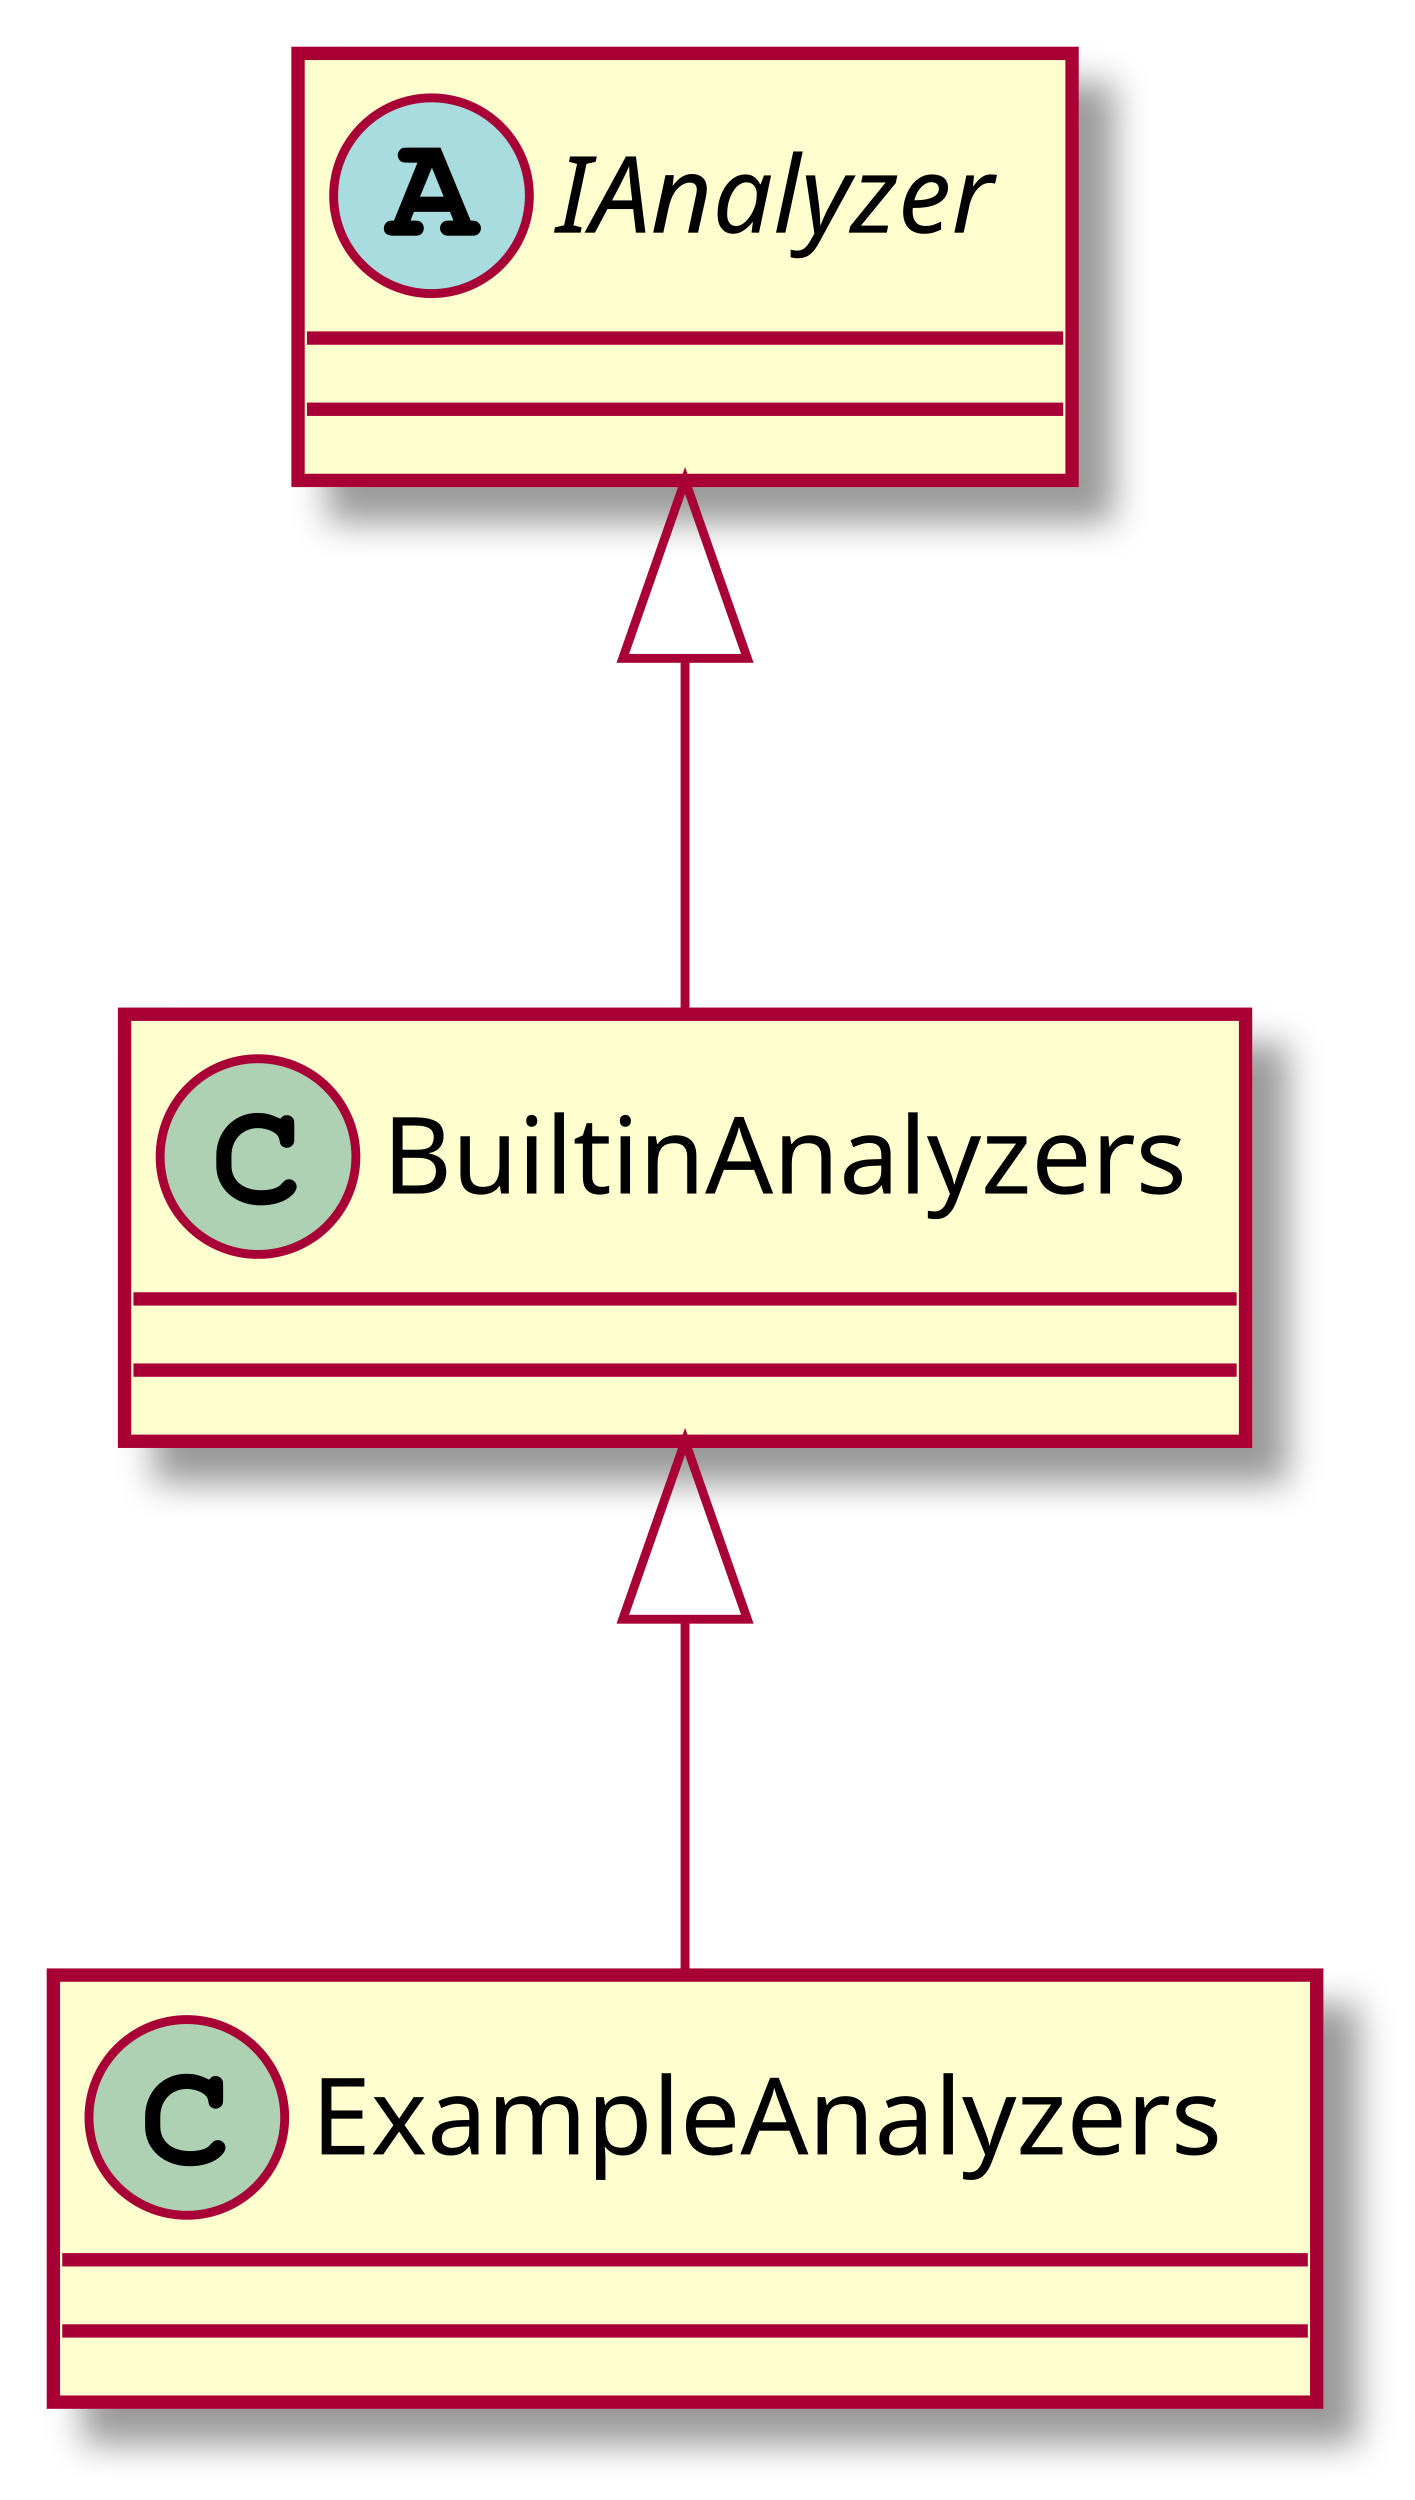
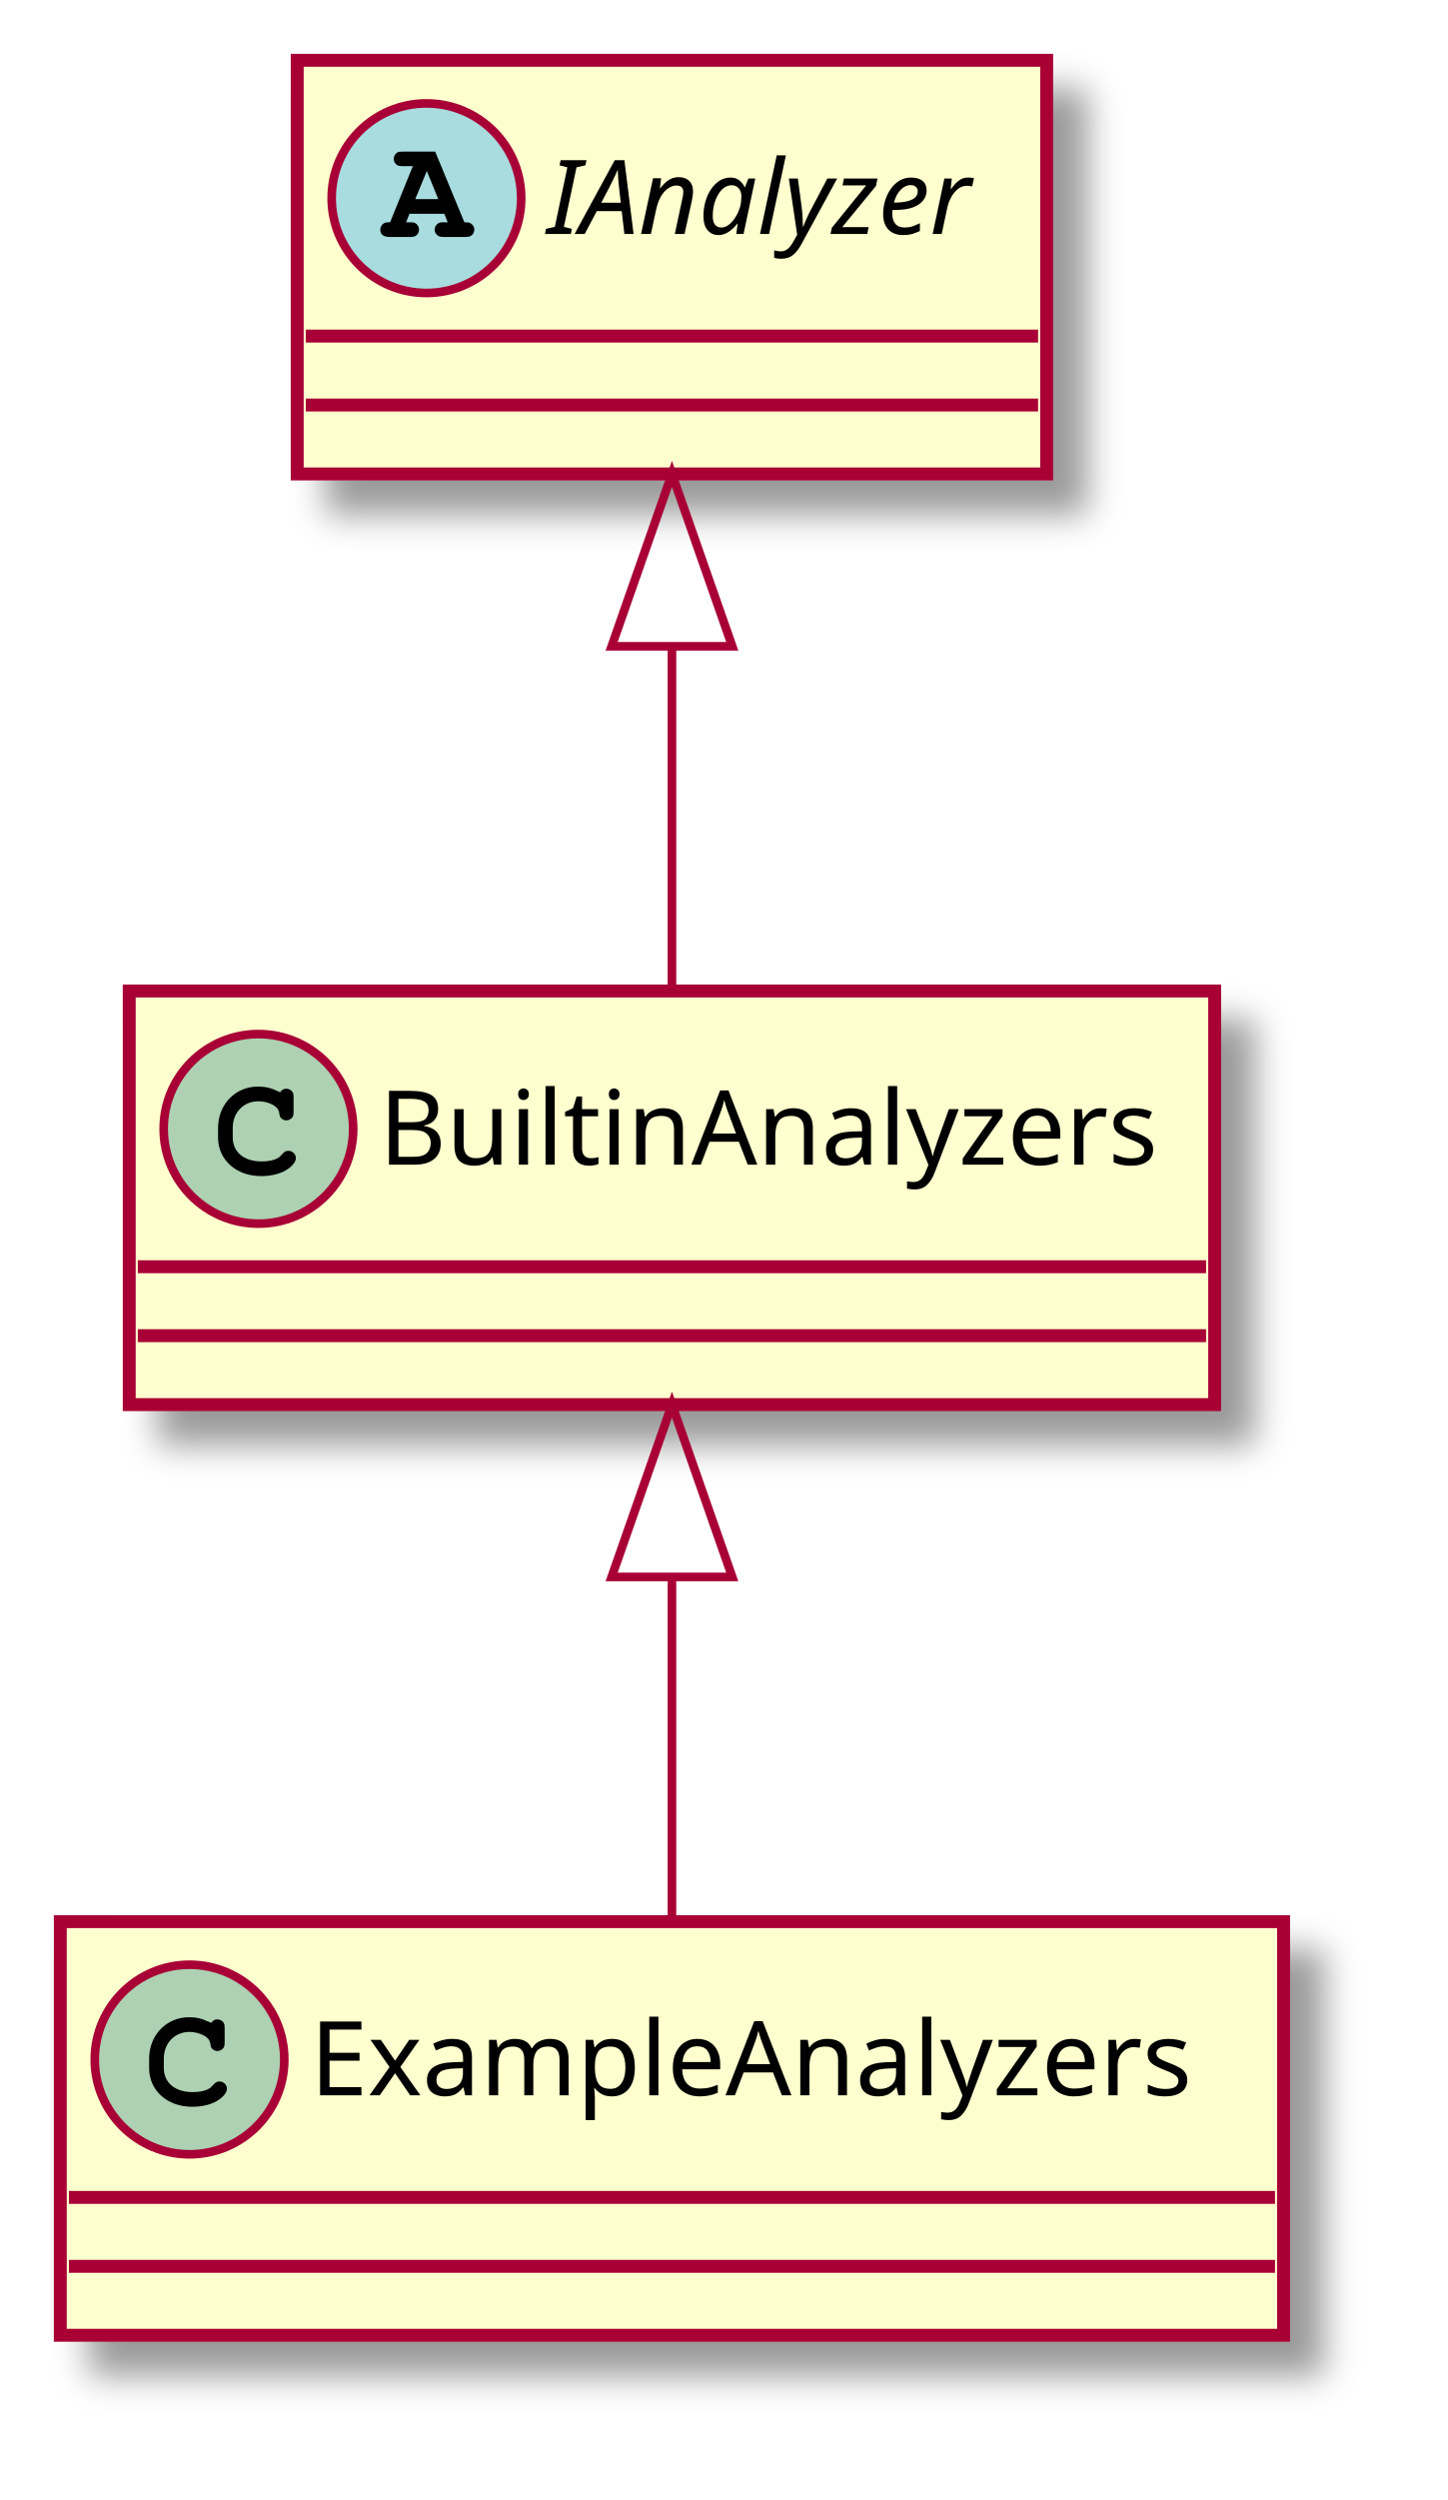
- <svg xmlns="http://www.w3.org/2000/svg" contentScriptType="application/ecmascript" contentStyleType="text/css" height="281px" preserveAspectRatio="none" style="width:159px;height:281px;" version="1.1" viewBox="0 0 159 281" width="159px" zoomAndPan="magnify">
+ <svg xmlns="http://www.w3.org/2000/svg" contentScriptType="application/ecmascript" contentStyleType="text/css" height="290px" preserveAspectRatio="none" style="width:168px;height:290px;" version="1.1" viewBox="0 0 168 290" width="168px" zoomAndPan="magnify">
  <defs>
    <filter height="300%" id="f11m0gk1yiame" width="300%" x="-1" y="-1">
      <feGaussianBlur result="blurOut" stdDeviation="2.0" />
      <feColorMatrix in="blurOut" result="blurOut2" type="matrix" values="0 0 0 0 0 0 0 0 0 0 0 0 0 0 0 0 0 0 .4 0" />
      <feOffset dx="4.0" dy="4.0" in="blurOut2" result="blurOut3" />
      <feBlend in="SourceGraphic" in2="blurOut3" mode="normal" />
    </filter>
  </defs>
  <g>
-     <rect fill="#FEFECE" filter="url(#f11m0gk1yiame)" height="48" id="IAnalyzer" style="stroke: #A80036; stroke-width: 1.5;" width="87" x="33.5" y="6" />
-     <ellipse cx="48.5" cy="22" fill="#A9DCDF" rx="11" ry="11" style="stroke: #A80036; stroke-width: 1.0;" />
-     <path d="M50.578,23.812 L50.969,24.797 L50.578,24.797 C50.125,24.797 50.016,24.812 49.859,24.922 C49.609,25.078 49.453,25.359 49.453,25.656 C49.453,25.922 49.594,26.172 49.812,26.328 C49.953,26.453 50.156,26.5 50.578,26.5 L52.938,26.5 C53.297,26.5 53.516,26.469 53.656,26.375 C53.906,26.234 54.062,25.938 54.062,25.656 C54.062,25.375 53.922,25.125 53.703,24.969 C53.531,24.828 53.375,24.797 52.906,24.797 L49.516,16.594 L45.844,16.594 C45.391,16.594 45.266,16.609 45.109,16.703 C44.859,16.875 44.703,17.156 44.703,17.438 C44.703,17.719 44.844,17.969 45.062,18.141 C45.234,18.25 45.406,18.281 45.844,18.281 L46.922,18.281 L44.281,24.797 C43.859,24.797 43.703,24.812 43.547,24.922 C43.297,25.078 43.141,25.359 43.141,25.656 C43.141,26.219 43.516,26.5 44.266,26.5 L46.531,26.5 C46.891,26.5 47.109,26.469 47.234,26.375 C47.5,26.234 47.641,25.938 47.641,25.656 C47.641,25.375 47.516,25.125 47.297,24.953 C47.125,24.828 46.984,24.797 46.531,24.797 L46.141,24.797 L46.531,23.812 L50.578,23.812 Z M49.875,22.109 L47.203,22.109 L48.547,18.844 L49.875,22.109 Z " />
-     <text fill="#000000" font-family="sans-serif" font-size="12" font-style="italic" lengthAdjust="spacingAndGlyphs" textLength="55" x="62.5" y="26.154">IAnalyzer</text>
-     <line style="stroke: #A80036; stroke-width: 1.5;" x1="34.5" x2="119.5" y1="38" y2="38" />
-     <line style="stroke: #A80036; stroke-width: 1.5;" x1="34.5" x2="119.5" y1="46" y2="46" />
-     <rect fill="#FEFECE" filter="url(#f11m0gk1yiame)" height="48" id="BuiltinAnalyzers" style="stroke: #A80036; stroke-width: 1.5;" width="126" x="14" y="114" />
-     <ellipse cx="29" cy="130" fill="#ADD1B2" rx="11" ry="11" style="stroke: #A80036; stroke-width: 1.0;" />
-     <path d="M31.344,125.672 C30.406,125.234 29.812,125.094 28.938,125.094 C26.312,125.094 24.312,127.172 24.312,129.891 L24.312,131.016 C24.312,133.594 26.422,135.484 29.312,135.484 C30.531,135.484 31.688,135.188 32.438,134.641 C33.016,134.234 33.344,133.781 33.344,133.391 C33.344,132.938 32.953,132.547 32.484,132.547 C32.266,132.547 32.062,132.625 31.875,132.812 C31.422,133.297 31.422,133.297 31.234,133.391 C30.812,133.656 30.125,133.781 29.359,133.781 C27.312,133.781 26.016,132.688 26.016,130.984 L26.016,129.891 C26.016,128.109 27.266,126.797 29,126.797 C29.578,126.797 30.188,126.953 30.656,127.203 C31.141,127.484 31.312,127.703 31.406,128.109 C31.469,128.516 31.5,128.641 31.641,128.766 C31.781,128.906 32.016,129.016 32.234,129.016 C32.5,129.016 32.766,128.875 32.938,128.656 C33.047,128.5 33.078,128.312 33.078,127.891 L33.078,126.469 C33.078,126.031 33.062,125.906 32.969,125.75 C32.812,125.484 32.531,125.344 32.234,125.344 C31.938,125.344 31.734,125.438 31.516,125.75 L31.344,125.672 Z " />
-     <text fill="#000000" font-family="sans-serif" font-size="12" lengthAdjust="spacingAndGlyphs" textLength="94" x="43" y="134.154">BuiltinAnalyzers</text>
-     <line style="stroke: #A80036; stroke-width: 1.5;" x1="15" x2="139" y1="146" y2="146" />
-     <line style="stroke: #A80036; stroke-width: 1.5;" x1="15" x2="139" y1="154" y2="154" />
-     <rect fill="#FEFECE" filter="url(#f11m0gk1yiame)" height="48" id="ExampleAnalyzers" style="stroke: #A80036; stroke-width: 1.5;" width="142" x="6" y="222" />
-     <ellipse cx="21" cy="238" fill="#ADD1B2" rx="11" ry="11" style="stroke: #A80036; stroke-width: 1.0;" />
-     <path d="M23.344,233.672 C22.406,233.234 21.812,233.094 20.938,233.094 C18.312,233.094 16.312,235.172 16.312,237.891 L16.312,239.016 C16.312,241.594 18.422,243.484 21.312,243.484 C22.531,243.484 23.688,243.188 24.438,242.641 C25.016,242.234 25.344,241.781 25.344,241.391 C25.344,240.938 24.953,240.547 24.484,240.547 C24.266,240.547 24.062,240.625 23.875,240.812 C23.422,241.297 23.422,241.297 23.234,241.391 C22.812,241.656 22.125,241.781 21.359,241.781 C19.312,241.781 18.016,240.688 18.016,238.984 L18.016,237.891 C18.016,236.109 19.266,234.797 21,234.797 C21.578,234.797 22.188,234.953 22.656,235.203 C23.141,235.484 23.312,235.703 23.406,236.109 C23.469,236.516 23.5,236.641 23.641,236.766 C23.781,236.906 24.016,237.016 24.234,237.016 C24.5,237.016 24.766,236.875 24.938,236.656 C25.047,236.5 25.078,236.312 25.078,235.891 L25.078,234.469 C25.078,234.031 25.062,233.906 24.969,233.75 C24.812,233.484 24.531,233.344 24.234,233.344 C23.938,233.344 23.734,233.438 23.516,233.75 L23.344,233.672 Z " />
-     <text fill="#000000" font-family="sans-serif" font-size="12" lengthAdjust="spacingAndGlyphs" textLength="110" x="35" y="242.154">ExampleAnalyzers</text>
-     <line style="stroke: #A80036; stroke-width: 1.5;" x1="7" x2="147" y1="254" y2="254" />
-     <line style="stroke: #A80036; stroke-width: 1.5;" x1="7" x2="147" y1="262" y2="262" />
-     <path d="M77,74.024 C77,87.579 77,102.038 77,113.678 " fill="none" id="IAnalyzer&lt;-BuiltinAnalyzers" style="stroke: #A80036; stroke-width: 1.0;" />
-     <polygon fill="none" points="70,74,77,54,84,74,70,74" style="stroke: #A80036; stroke-width: 1.0;" />
-     <path d="M77,182.024 C77,195.579 77,210.038 77,221.678 " fill="none" id="BuiltinAnalyzers&lt;-ExampleAnalyzers" style="stroke: #A80036; stroke-width: 1.0;" />
-     <polygon fill="none" points="70,182,77,162,84,182,70,182" style="stroke: #A80036; stroke-width: 1.0;" />
+     <rect fill="#FEFECE" filter="url(#f11m0gk1yiame)" height="48" id="IAnalyzer" style="stroke: #A80036; stroke-width: 1.5;" width="87" x="34.5" y="7" />
+     <ellipse cx="49.5" cy="23" fill="#A9DCDF" rx="11" ry="11" style="stroke: #A80036; stroke-width: 1.0;" />
+     <path d="M51.578,24.812 L51.969,25.797 L51.578,25.797 C51.125,25.797 51.016,25.812 50.859,25.922 C50.609,26.078 50.453,26.359 50.453,26.656 C50.453,26.922 50.594,27.172 50.812,27.328 C50.953,27.453 51.156,27.5 51.578,27.5 L53.938,27.5 C54.297,27.5 54.516,27.469 54.656,27.375 C54.906,27.234 55.062,26.938 55.062,26.656 C55.062,26.375 54.922,26.125 54.703,25.969 C54.531,25.828 54.375,25.797 53.906,25.797 L50.516,17.594 L46.844,17.594 C46.391,17.594 46.266,17.609 46.109,17.703 C45.859,17.875 45.703,18.156 45.703,18.438 C45.703,18.719 45.844,18.969 46.062,19.141 C46.234,19.25 46.406,19.281 46.844,19.281 L47.922,19.281 L45.281,25.797 C44.859,25.797 44.703,25.812 44.547,25.922 C44.297,26.078 44.141,26.359 44.141,26.656 C44.141,27.219 44.516,27.5 45.266,27.5 L47.531,27.5 C47.891,27.5 48.109,27.469 48.234,27.375 C48.5,27.234 48.641,26.938 48.641,26.656 C48.641,26.375 48.516,26.125 48.297,25.953 C48.125,25.828 47.984,25.797 47.531,25.797 L47.141,25.797 L47.531,24.812 L51.578,24.812 Z M50.875,23.109 L48.203,23.109 L49.547,19.844 L50.875,23.109 Z " />
+     <text fill="#000000" font-family="sans-serif" font-size="12" font-style="italic" lengthAdjust="spacingAndGlyphs" textLength="55" x="63.5" y="27.154">IAnalyzer</text>
+     <line style="stroke: #A80036; stroke-width: 1.5;" x1="35.5" x2="120.5" y1="39" y2="39" />
+     <line style="stroke: #A80036; stroke-width: 1.5;" x1="35.5" x2="120.5" y1="47" y2="47" />
+     <rect fill="#FEFECE" filter="url(#f11m0gk1yiame)" height="48" id="BuiltinAnalyzers" style="stroke: #A80036; stroke-width: 1.5;" width="126" x="15" y="115" />
+     <ellipse cx="30" cy="131" fill="#ADD1B2" rx="11" ry="11" style="stroke: #A80036; stroke-width: 1.0;" />
+     <path d="M32.344,126.672 C31.406,126.234 30.812,126.094 29.938,126.094 C27.312,126.094 25.312,128.172 25.312,130.891 L25.312,132.016 C25.312,134.594 27.422,136.484 30.312,136.484 C31.531,136.484 32.688,136.188 33.438,135.641 C34.016,135.234 34.344,134.781 34.344,134.391 C34.344,133.938 33.953,133.547 33.484,133.547 C33.266,133.547 33.062,133.625 32.875,133.812 C32.422,134.297 32.422,134.297 32.234,134.391 C31.812,134.656 31.125,134.781 30.359,134.781 C28.312,134.781 27.016,133.688 27.016,131.984 L27.016,130.891 C27.016,129.109 28.266,127.797 30,127.797 C30.578,127.797 31.188,127.953 31.656,128.203 C32.141,128.484 32.312,128.703 32.406,129.109 C32.469,129.516 32.5,129.641 32.641,129.766 C32.781,129.906 33.016,130.016 33.234,130.016 C33.5,130.016 33.766,129.875 33.938,129.656 C34.047,129.5 34.078,129.312 34.078,128.891 L34.078,127.469 C34.078,127.031 34.062,126.906 33.969,126.75 C33.812,126.484 33.531,126.344 33.234,126.344 C32.938,126.344 32.734,126.438 32.516,126.75 L32.344,126.672 Z " />
+     <text fill="#000000" font-family="sans-serif" font-size="12" lengthAdjust="spacingAndGlyphs" textLength="94" x="44" y="135.154">BuiltinAnalyzers</text>
+     <line style="stroke: #A80036; stroke-width: 1.5;" x1="16" x2="140" y1="147" y2="147" />
+     <line style="stroke: #A80036; stroke-width: 1.5;" x1="16" x2="140" y1="155" y2="155" />
+     <rect fill="#FEFECE" filter="url(#f11m0gk1yiame)" height="48" id="ExampleAnalyzers" style="stroke: #A80036; stroke-width: 1.5;" width="142" x="7" y="223" />
+     <ellipse cx="22" cy="239" fill="#ADD1B2" rx="11" ry="11" style="stroke: #A80036; stroke-width: 1.0;" />
+     <path d="M24.344,234.672 C23.406,234.234 22.812,234.094 21.938,234.094 C19.312,234.094 17.312,236.172 17.312,238.891 L17.312,240.016 C17.312,242.594 19.422,244.484 22.312,244.484 C23.531,244.484 24.688,244.188 25.438,243.641 C26.016,243.234 26.344,242.781 26.344,242.391 C26.344,241.938 25.953,241.547 25.484,241.547 C25.266,241.547 25.062,241.625 24.875,241.812 C24.422,242.297 24.422,242.297 24.234,242.391 C23.812,242.656 23.125,242.781 22.359,242.781 C20.312,242.781 19.016,241.688 19.016,239.984 L19.016,238.891 C19.016,237.109 20.266,235.797 22,235.797 C22.578,235.797 23.188,235.953 23.656,236.203 C24.141,236.484 24.312,236.703 24.406,237.109 C24.469,237.516 24.5,237.641 24.641,237.766 C24.781,237.906 25.016,238.016 25.234,238.016 C25.5,238.016 25.766,237.875 25.938,237.656 C26.047,237.5 26.078,237.312 26.078,236.891 L26.078,235.469 C26.078,235.031 26.062,234.906 25.969,234.75 C25.812,234.484 25.531,234.344 25.234,234.344 C24.938,234.344 24.734,234.438 24.516,234.75 L24.344,234.672 Z " />
+     <text fill="#000000" font-family="sans-serif" font-size="12" lengthAdjust="spacingAndGlyphs" textLength="110" x="36" y="243.154">ExampleAnalyzers</text>
+     <line style="stroke: #A80036; stroke-width: 1.5;" x1="8" x2="148" y1="255" y2="255" />
+     <line style="stroke: #A80036; stroke-width: 1.5;" x1="8" x2="148" y1="263" y2="263" />
+     <path d="M78,75.024 C78,88.579 78,103.038 78,114.678 " fill="none" id="IAnalyzer&lt;-BuiltinAnalyzers" style="stroke: #A80036; stroke-width: 1.0;" />
+     <polygon fill="none" points="71,75,78,55,85,75,71,75" style="stroke: #A80036; stroke-width: 1.0;" />
+     <path d="M78,183.024 C78,196.579 78,211.038 78,222.678 " fill="none" id="BuiltinAnalyzers&lt;-ExampleAnalyzers" style="stroke: #A80036; stroke-width: 1.0;" />
+     <polygon fill="none" points="71,183,78,163,85,183,71,183" style="stroke: #A80036; stroke-width: 1.0;" />
  </g>
</svg>
